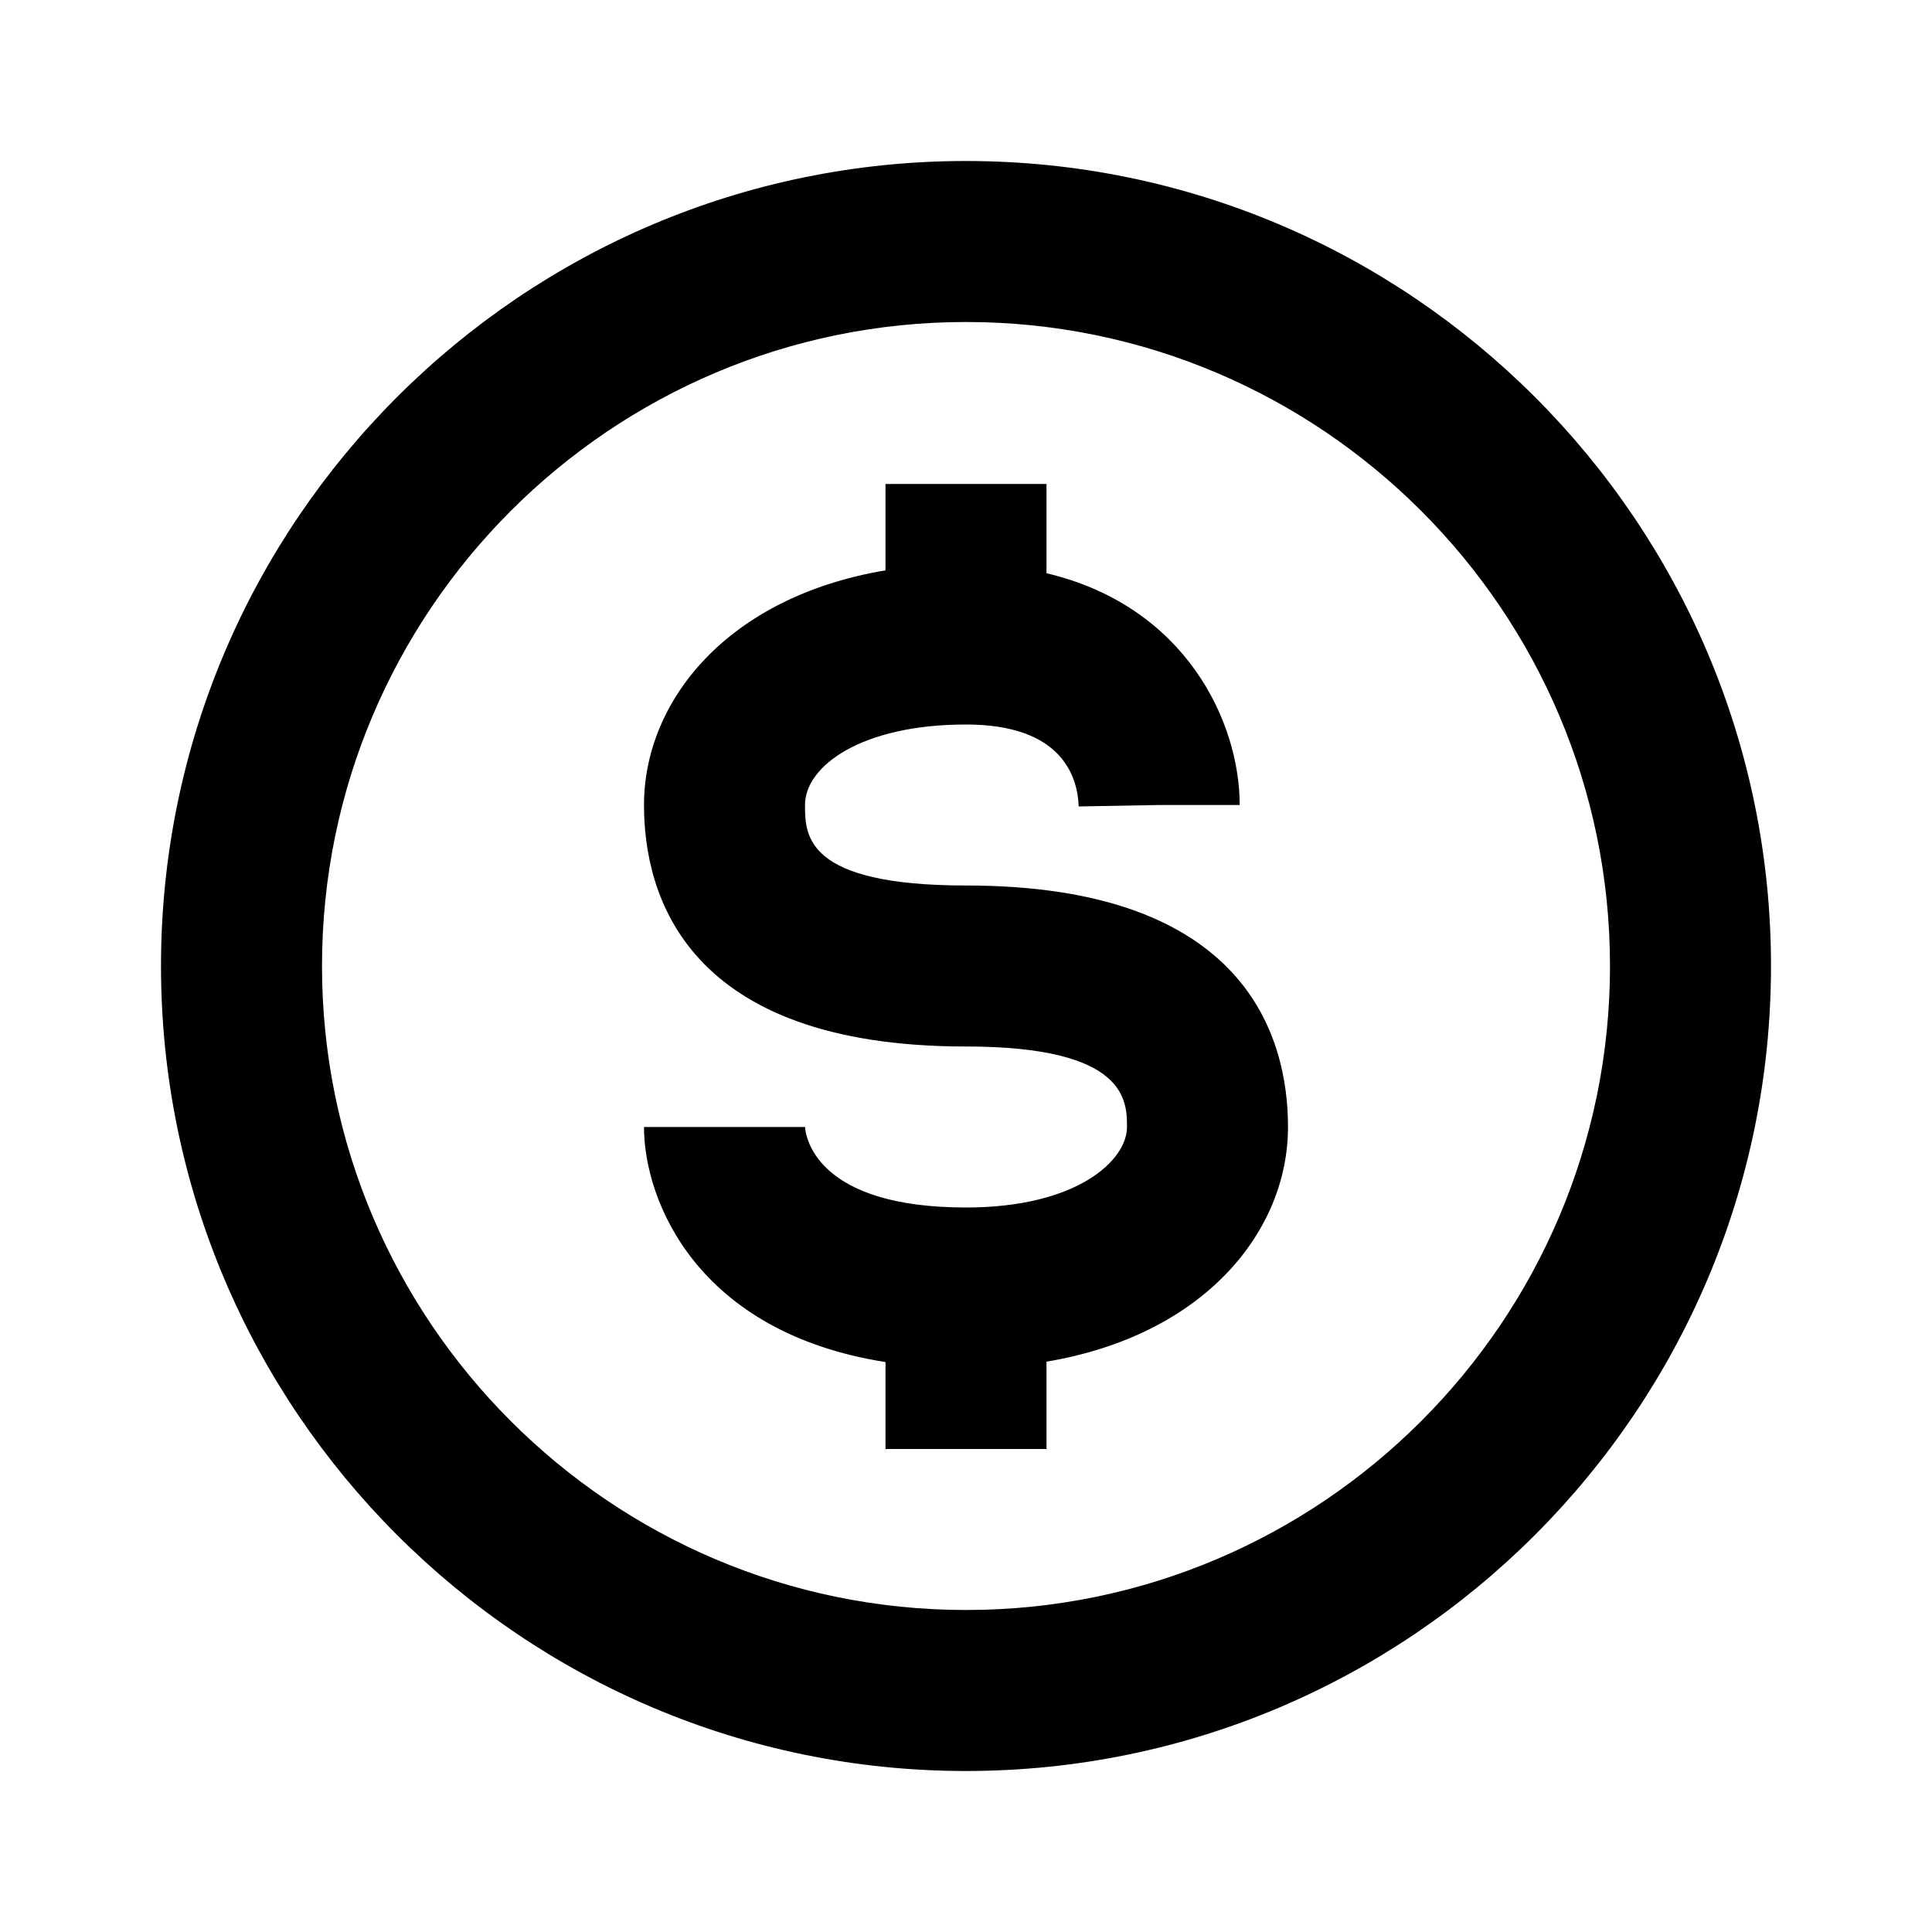
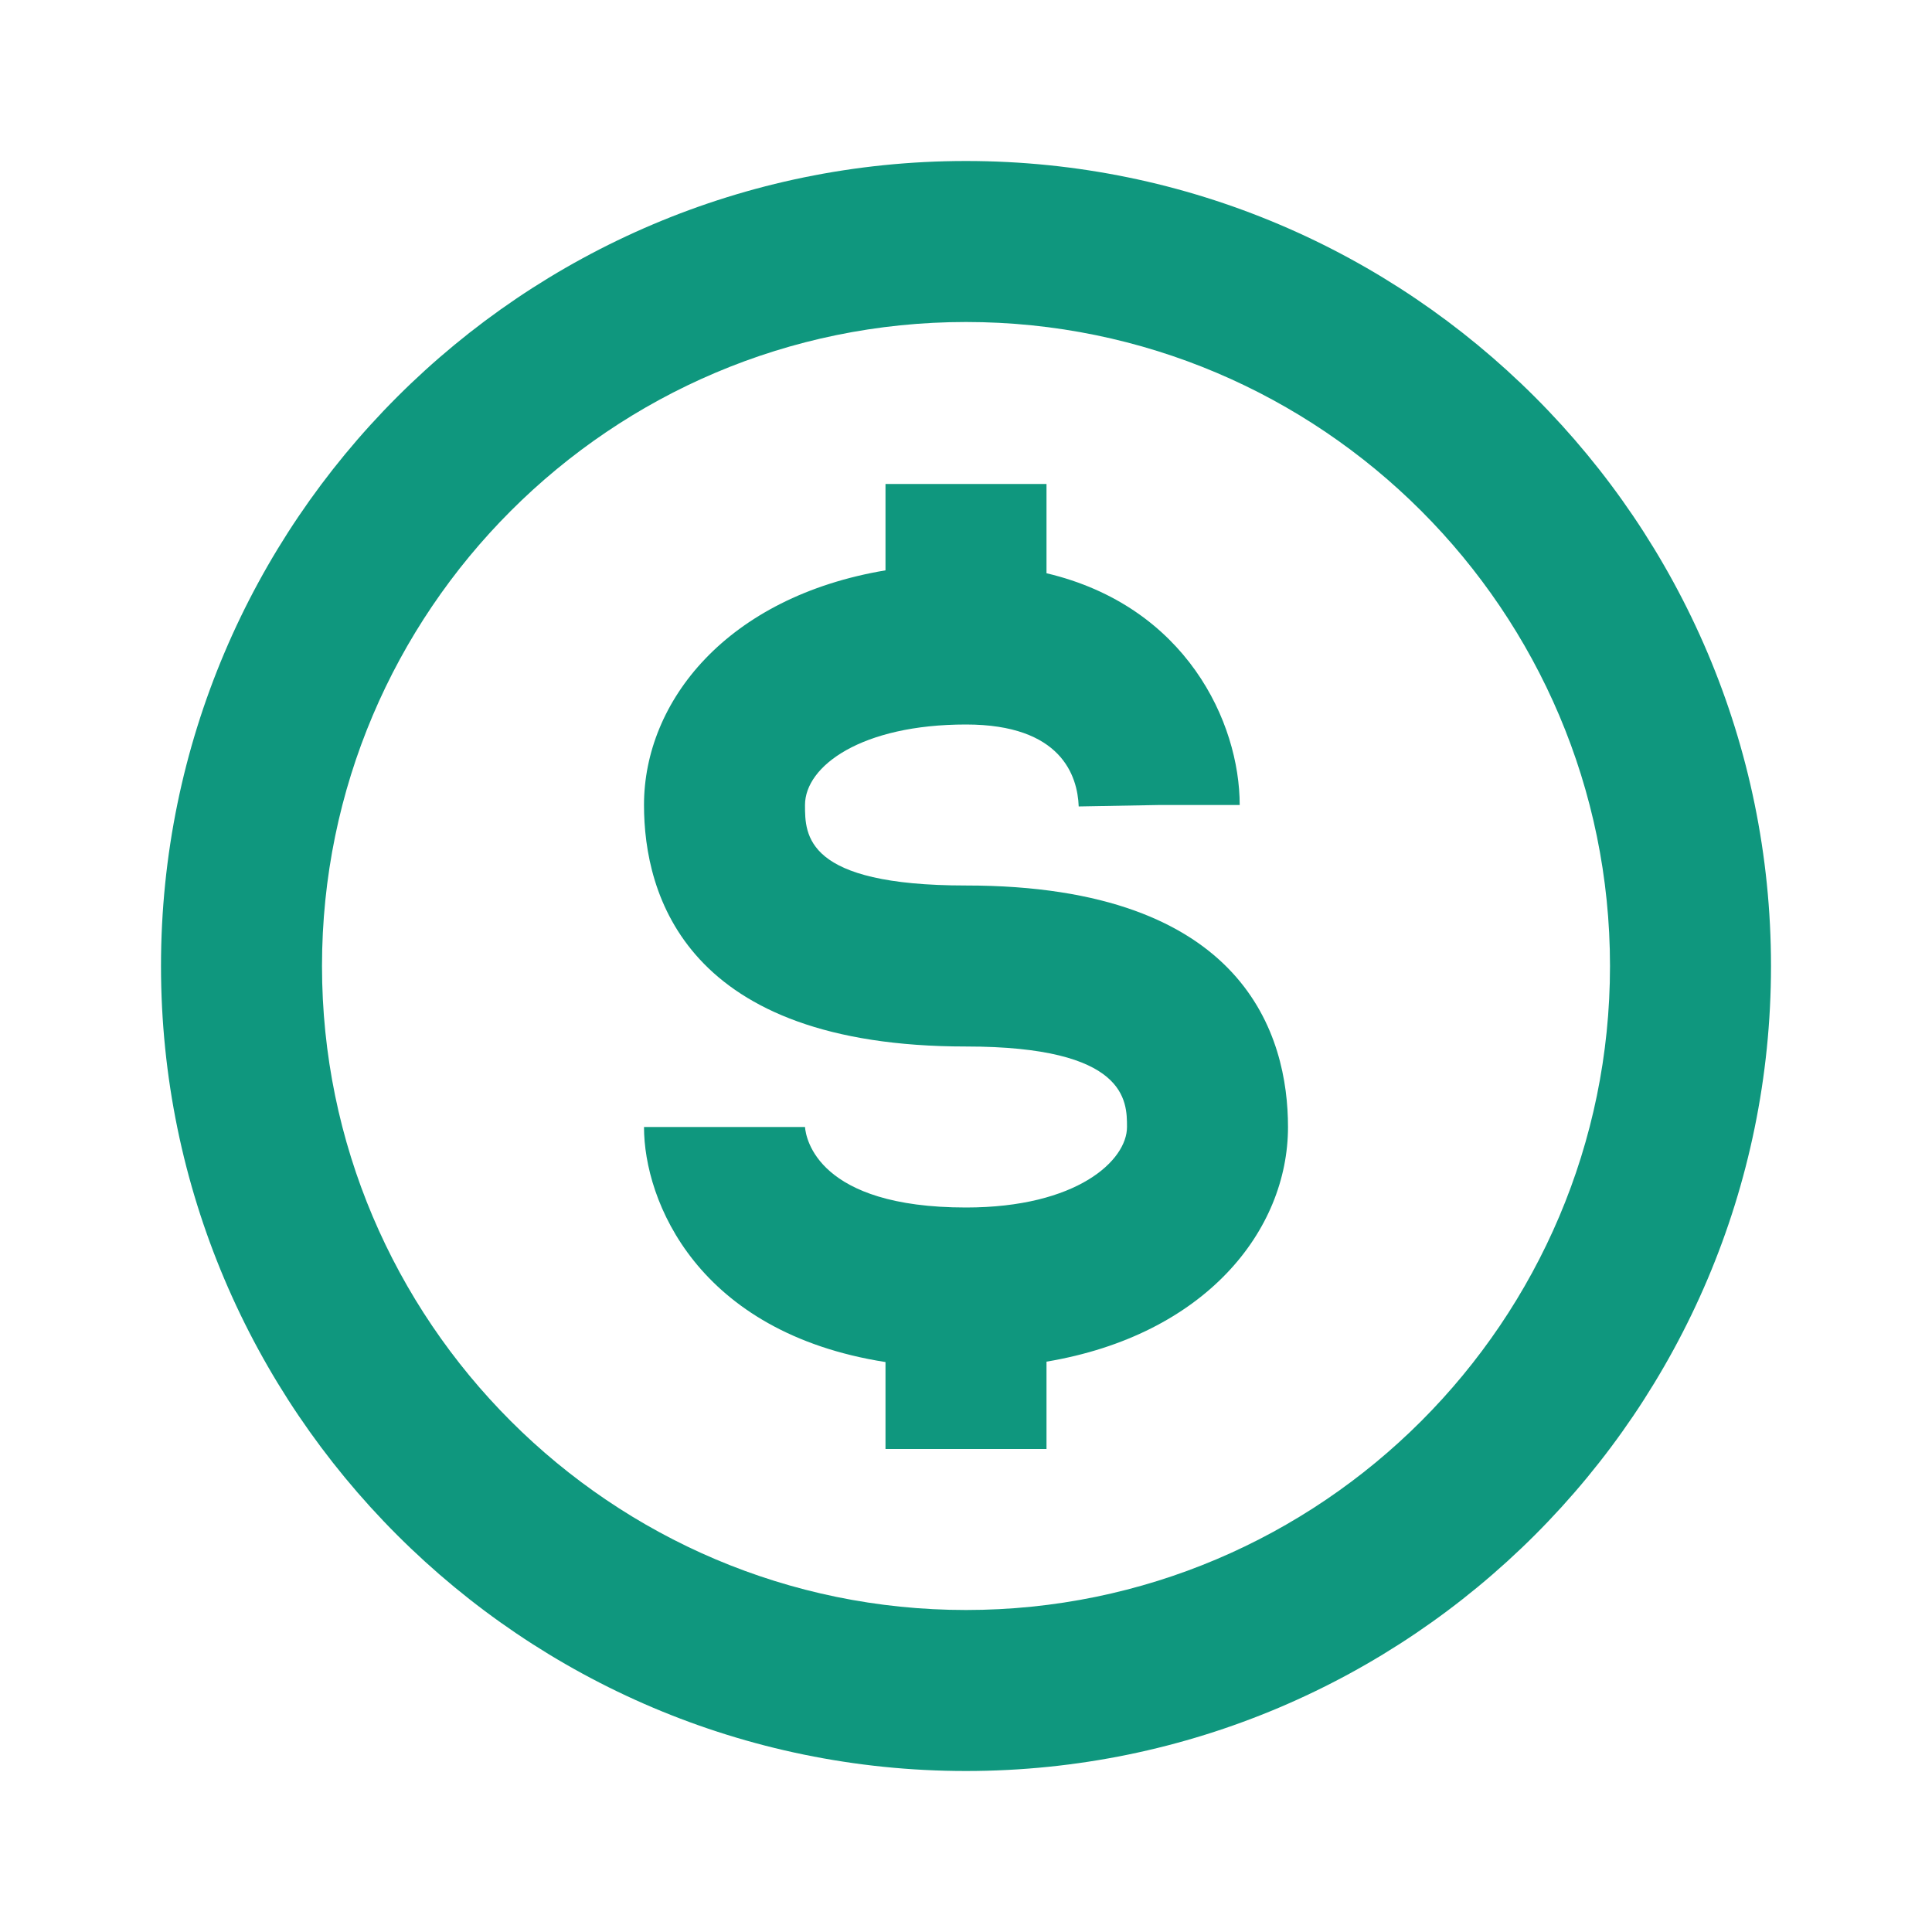
<svg xmlns="http://www.w3.org/2000/svg" width="24" height="24" viewBox="0 0 24 24">
  <path fill="none" d="M12,4c-4.411,0-8,3.589-8,8s3.589,8,8,8s8-3.589,8-8S16.411,4,12,4z M13,16.915V18h-2v-1.08 C8.661,16.553,8,14.918,8,14h2c0.011,0.143,0.159,1,2,1c1.38,0,2-0.585,2-1c0-0.324,0-1-2-1c-3.48,0-4-1.88-4-3 c0-1.288,1.029-2.584,3-2.915V6.012h2v1.109c1.734,0.41,2.4,1.853,2.4,2.879h-1l-1,0.018C13.386,9.638,13.185,9,12,9 c-1.299,0-2,0.516-2,1c0,0.374,0,1,2,1c3.48,0,4,1.88,4,3C16,15.288,14.971,16.584,13,16.915z" />
-   <path d="M12,2C6.486,2,2,6.486,2,12s4.486,10,10,10s10-4.486,10-10S17.514,2,12,2z M12,20c-4.411,0-8-3.589-8-8s3.589-8,8-8 s8,3.589,8,8S16.411,20,12,20z" />
-   <path d="M12,11c-2,0-2-0.626-2-1c0-0.484,0.701-1,2-1c1.185,0,1.386,0.638,1.4,1.018l1-0.018h1c0-1.026-0.666-2.469-2.4-2.879 V6.012h-2v1.073C9.029,7.416,8,8.712,8,10c0,1.12,0.52,3,4,3c2,0,2,0.676,2,1c0,0.415-0.62,1-2,1c-1.841,0-1.989-0.857-2-1H8 c0,0.918,0.661,2.553,3,2.92V18h2v-1.085c1.971-0.331,3-1.627,3-2.915C16,12.88,15.48,11,12,11z" />
+   <path d="M12,2C6.486,2,2,6.486,2,12s4.486,10,10,10s10-4.486,10-10S17.514,2,12,2z M12,20c-4.411,0-8-3.589-8-8s3.589-8,8-8 s8,3.589,8,8S16.411,20,12,20z" fill="#0f977e" />
+   <path d="M12,11c-2,0-2-0.626-2-1c0-0.484,0.701-1,2-1c1.185,0,1.386,0.638,1.4,1.018l1-0.018h1c0-1.026-0.666-2.469-2.4-2.879 V6.012h-2v1.073C9.029,7.416,8,8.712,8,10c0,1.12,0.52,3,4,3c2,0,2,0.676,2,1c0,0.415-0.62,1-2,1c-1.841,0-1.989-0.857-2-1H8 c0,0.918,0.661,2.553,3,2.92V18h2v-1.085c1.971-0.331,3-1.627,3-2.915C16,12.88,15.48,11,12,11z" fill="#0f977e" />
</svg>
